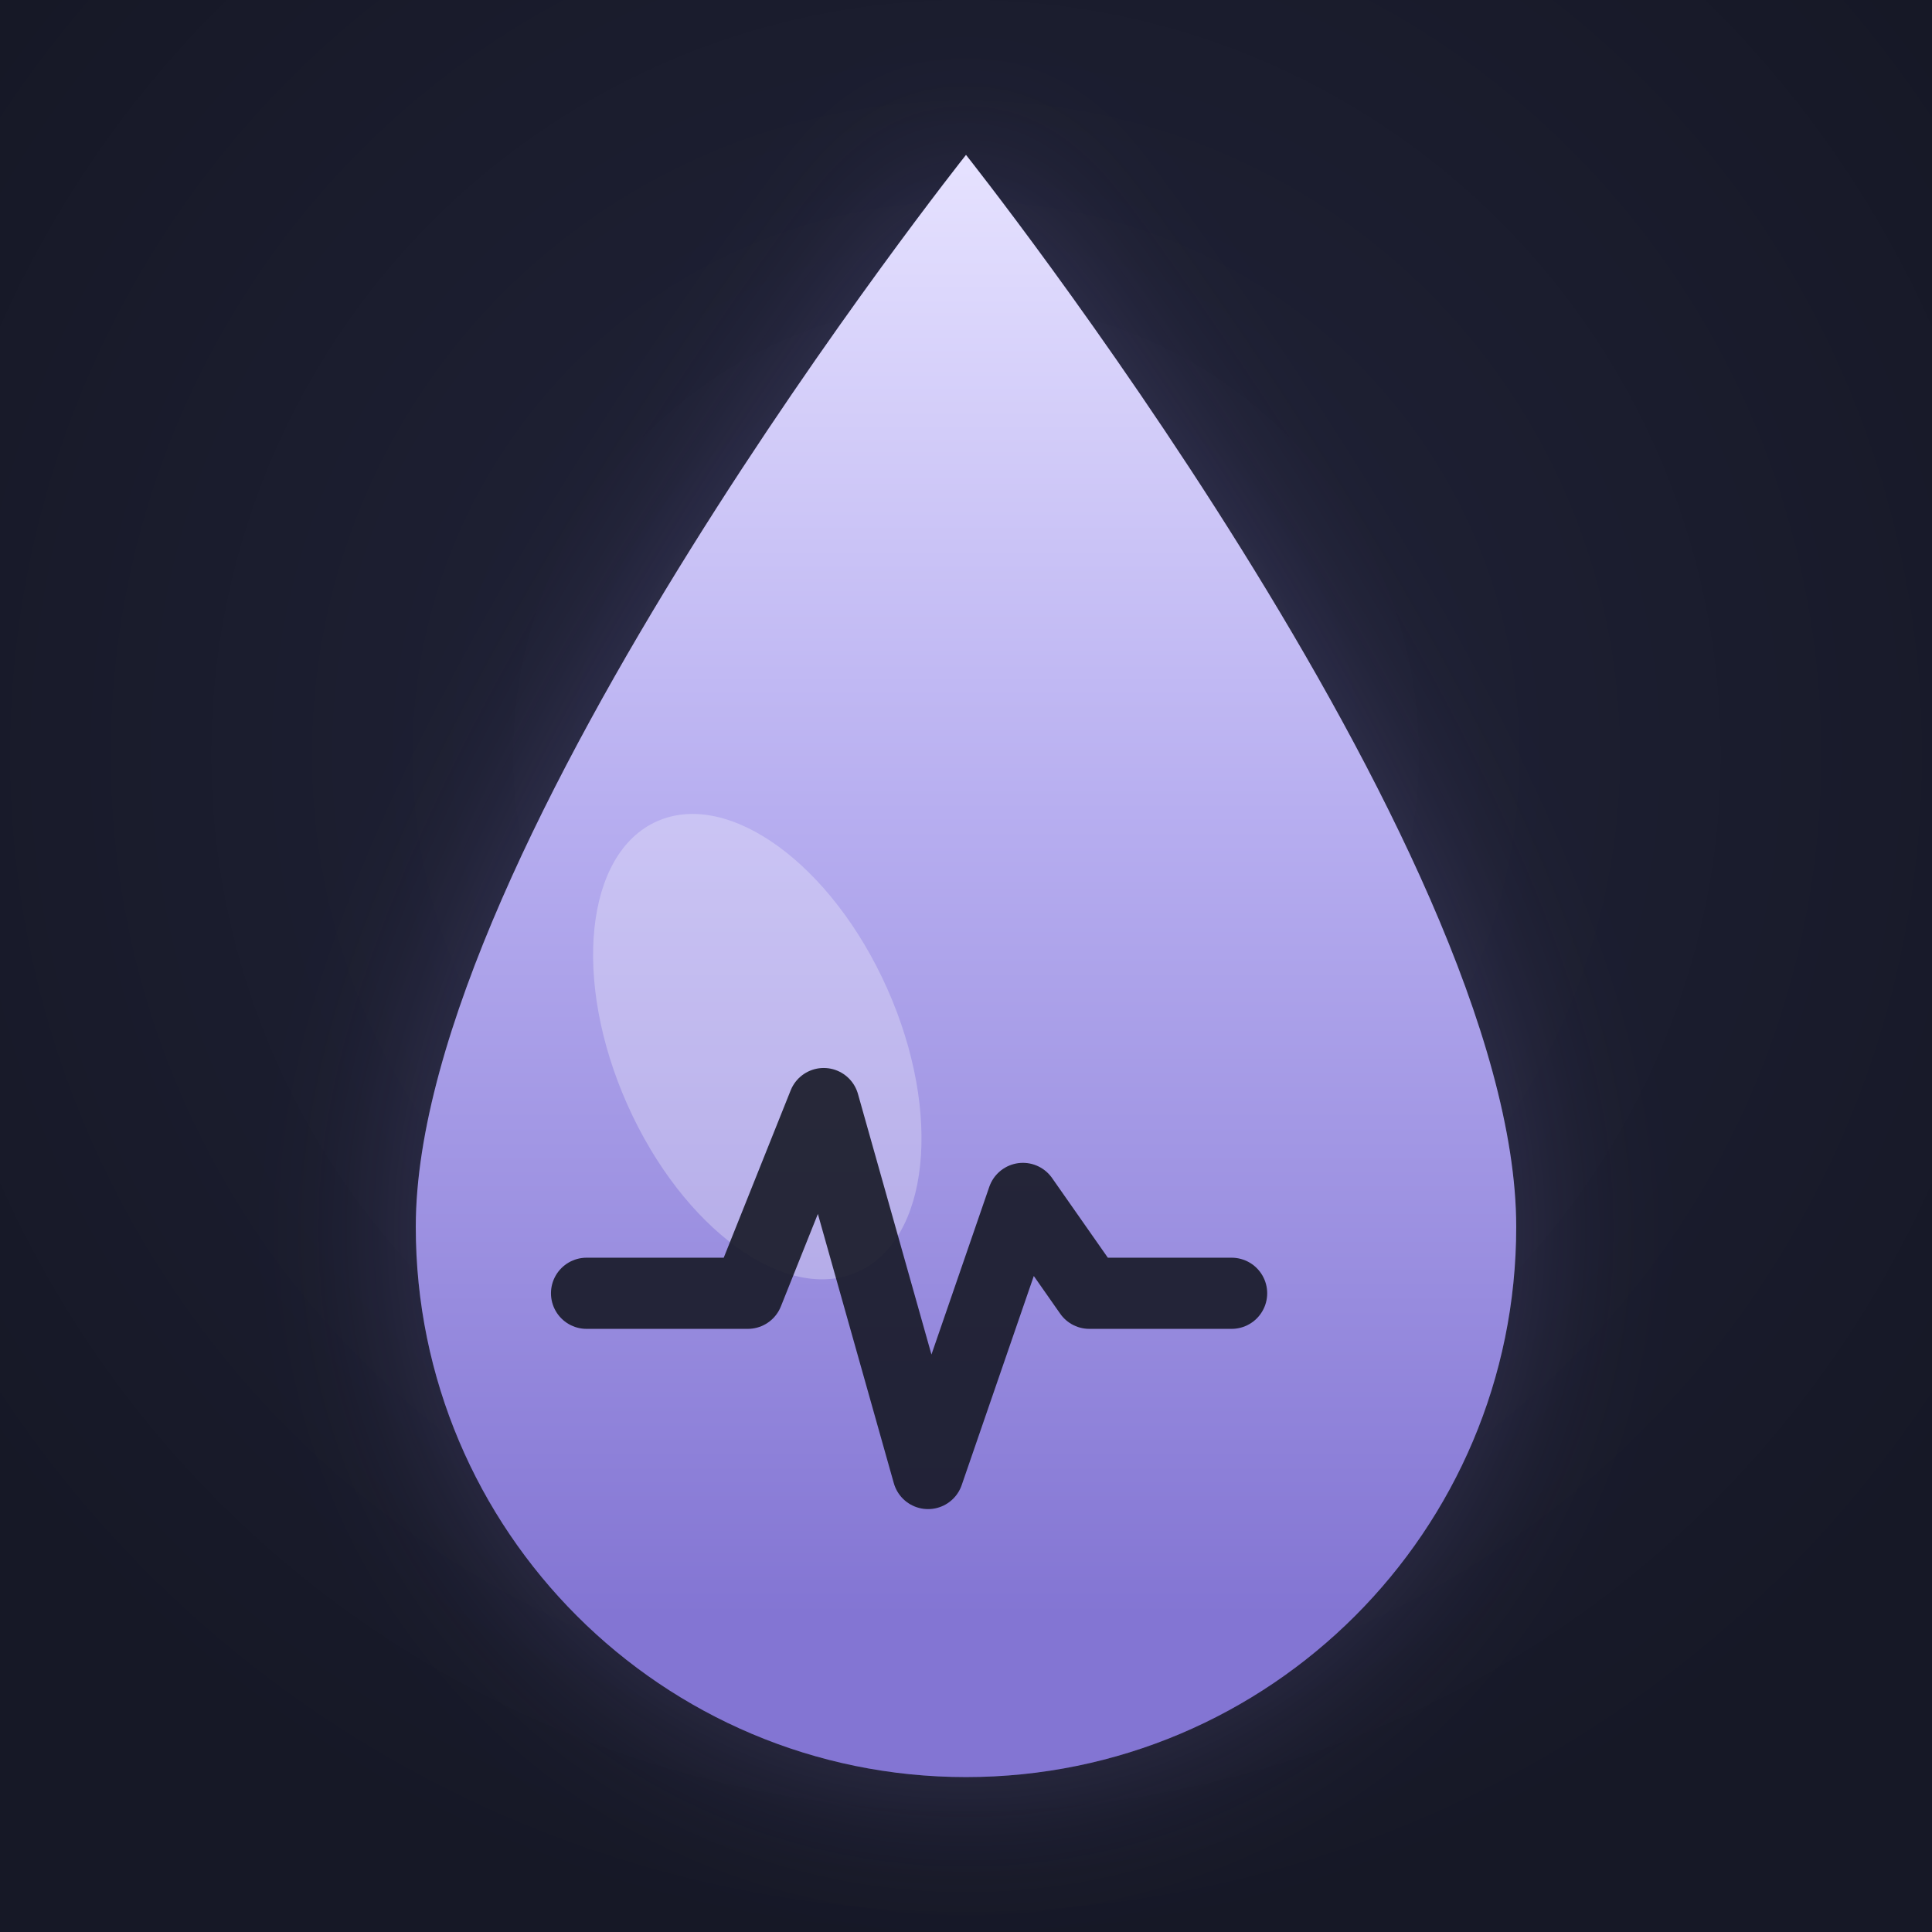
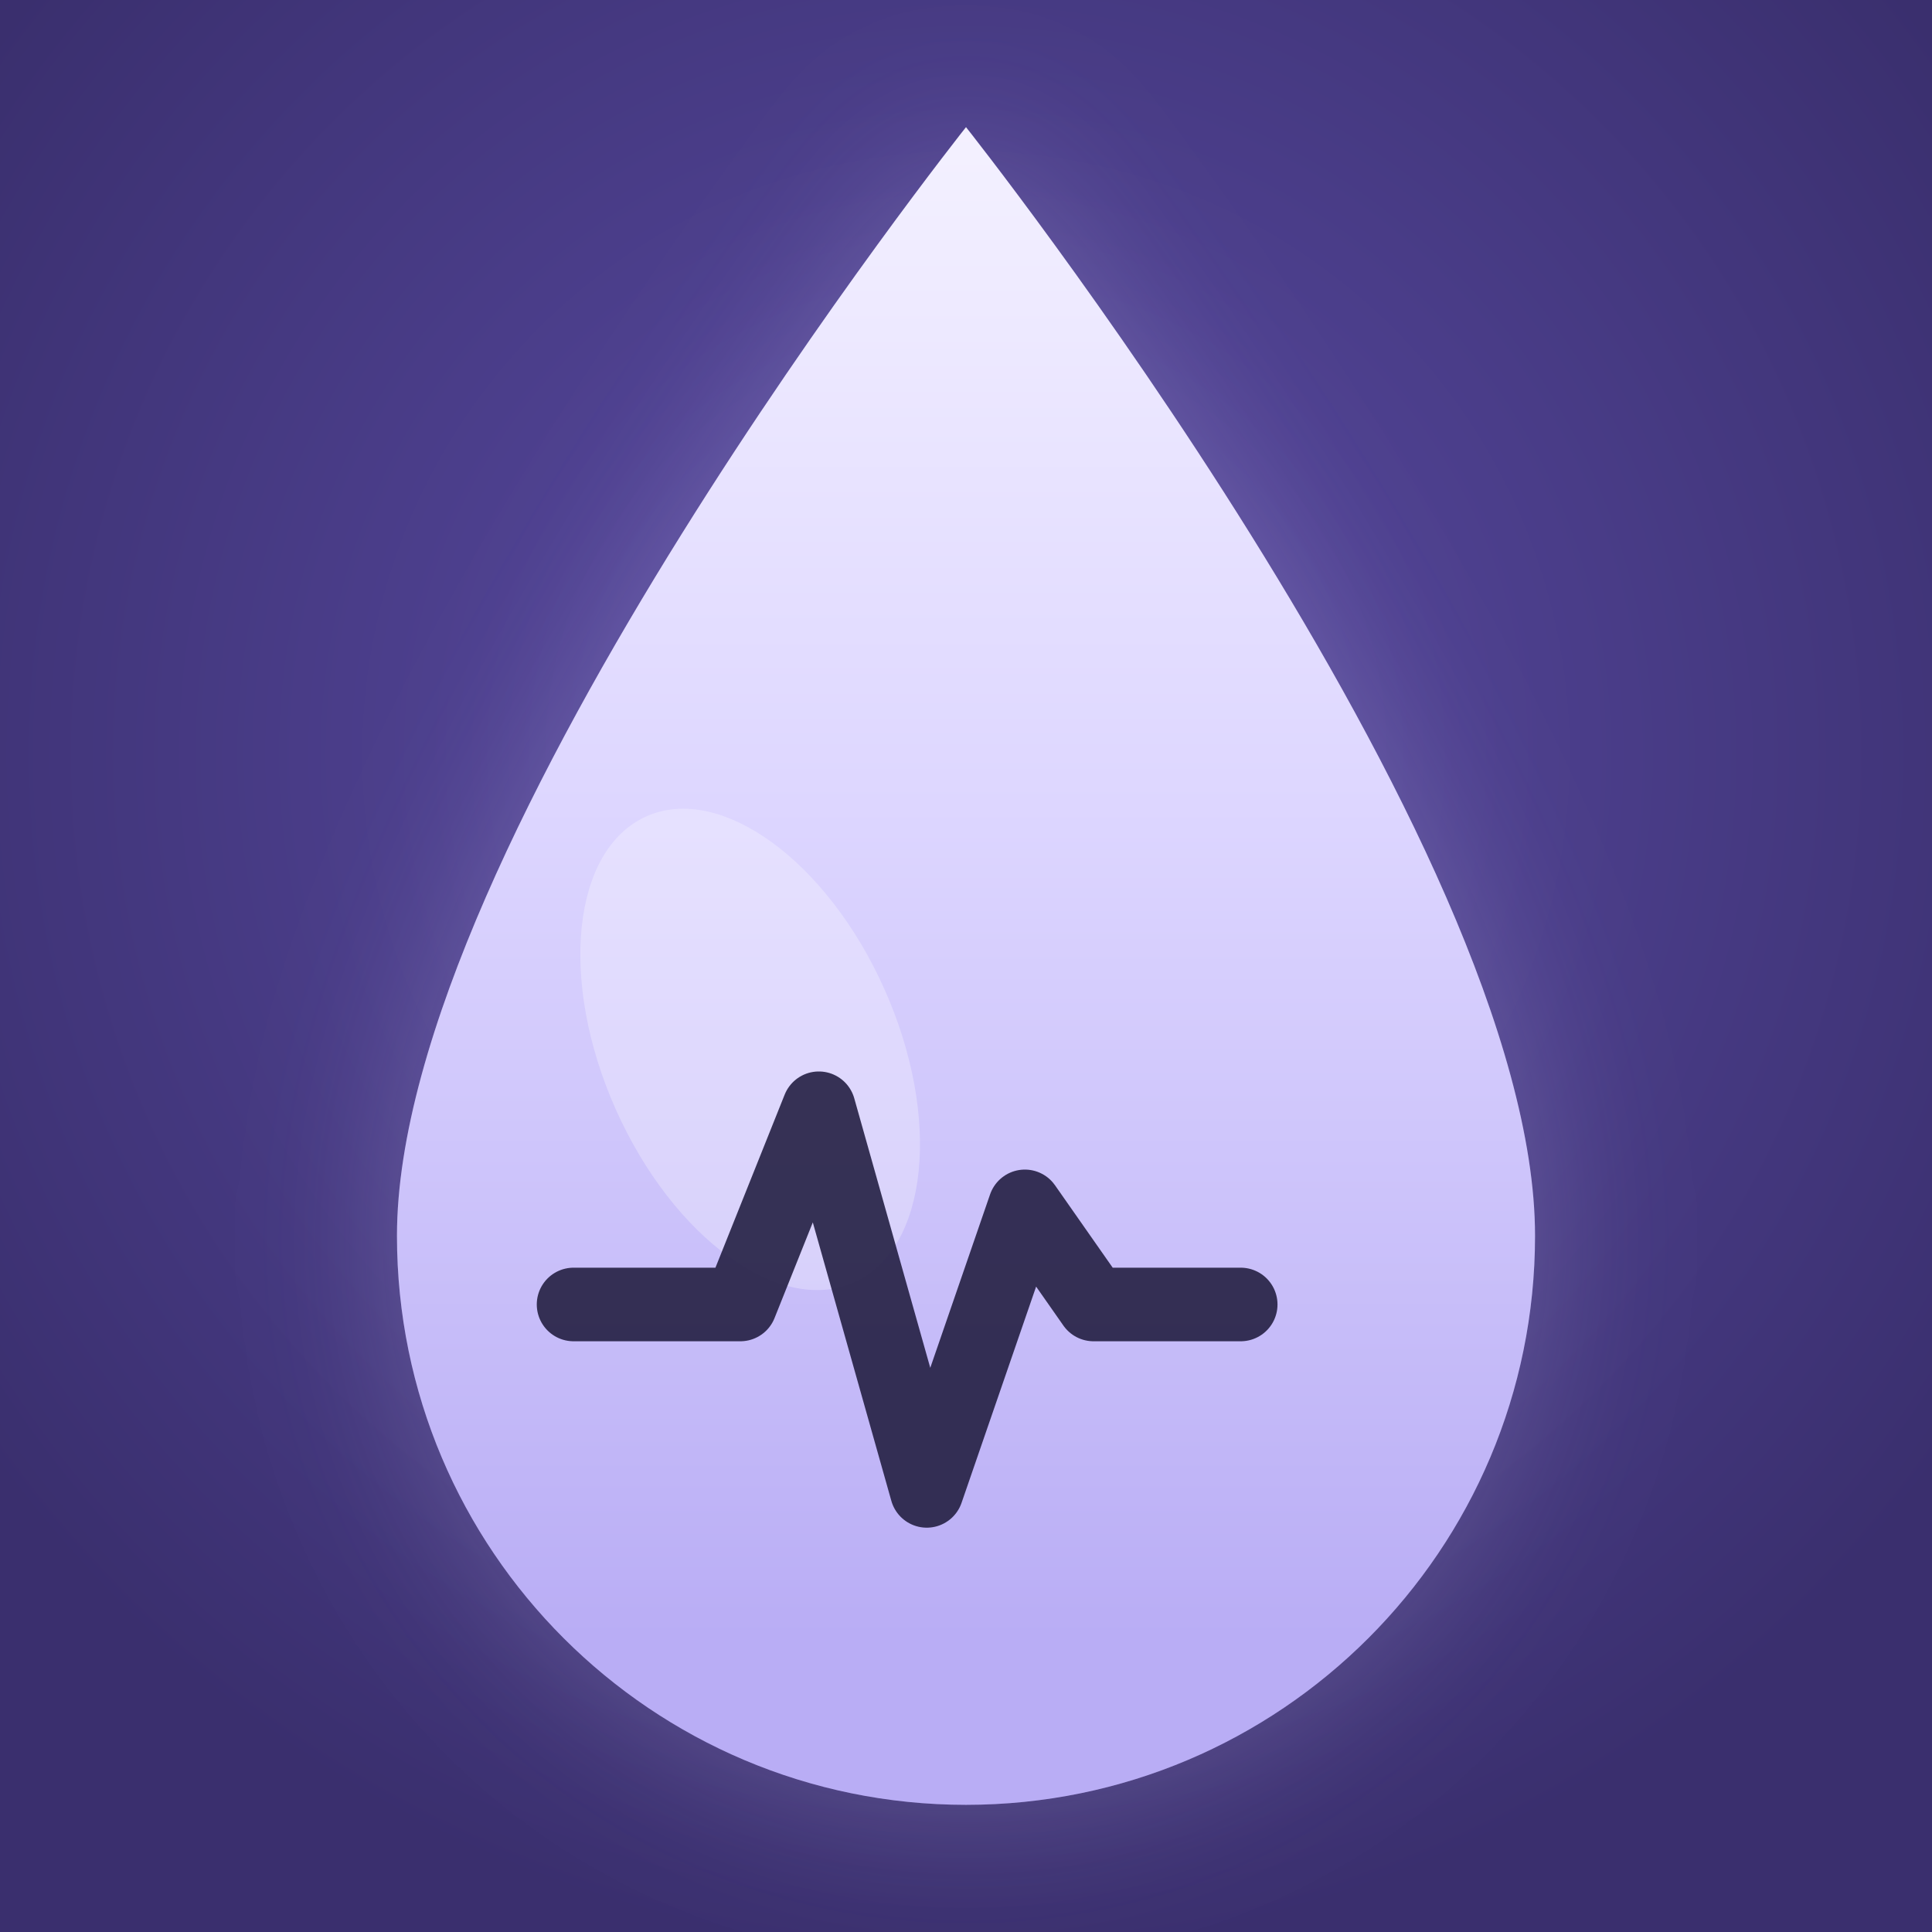
<svg xmlns="http://www.w3.org/2000/svg" width="1024" height="1024" viewBox="0 0 512 512">
  <defs>
    <linearGradient id="drop" x1="256" y1="104" x2="256" y2="412" gradientUnits="userSpaceOnUse">
-       <stop offset="0" stop-color="#e6e2ff" />
-       <stop offset="0.45" stop-color="#b7aef0" />
-       <stop offset="1" stop-color="#8375d3" />
+       <stop offset="0" stop-color="#f4f1ff" />
+       <stop offset="0.45" stop-color="#ddd6ff" />
+       <stop offset="1" stop-color="#b9adf5" />
    </linearGradient>
    <radialGradient id="bg" cx="256" cy="200" r="320" gradientUnits="userSpaceOnUse">
-       <stop offset="0" stop-color="#22243a" />
-       <stop offset="1" stop-color="#161826" />
+       <stop offset="0" stop-color="#5b4ca6" />
+       <stop offset="1" stop-color="#3a2f6e" />
    </radialGradient>
    <filter id="glow" x="-40%" y="-40%" width="180%" height="180%">
      <feGaussianBlur stdDeviation="16" result="b" />
      <feMerge>
        <feMergeNode in="b" />
        <feMergeNode in="SourceGraphic" />
      </feMerge>
    </filter>
  </defs>
  <rect width="512" height="512" fill="url(#bg)" />
-   <g transform="translate(256 256) scale(1.257) translate(-256 -275)">
-     <path d="M256 104 C256 104 372 250 372 330 a116 116 0 1 1 -232 0 C140 250 256 104 256 104 Z" fill="#9184d9" opacity="0.22" filter="url(#glow)" />
+   <g transform="translate(256 256) scale(1.30) translate(-256 -275)">
+     <path d="M256 104 C256 104 372 250 372 330 a116 116 0 1 1 -232 0 C140 250 256 104 256 104 Z" fill="#e7e1ff" opacity="0.20" filter="url(#glow)" />
    <path d="M256 104 C256 104 372 250 372 330 a116 116 0 1 1 -232 0 C140 250 256 104 256 104 Z" fill="url(#drop)" />
    <ellipse cx="212" cy="292" rx="30" ry="52" fill="#ffffff" opacity="0.28" transform="rotate(-24 212 292)" />
-     <path d="M176 344 h34 l16 -40 l22 78 l20 -58 l14 20 h30" fill="none" stroke="#161826" stroke-width="15" stroke-linecap="round" stroke-linejoin="round" opacity="0.9" />
+     <path d="M176 344 h34 l16 -40 l22 78 l20 -58 l14 20 h30" fill="none" stroke="#241f42" stroke-width="15" stroke-linecap="round" stroke-linejoin="round" opacity="0.9" />
  </g>
</svg>
